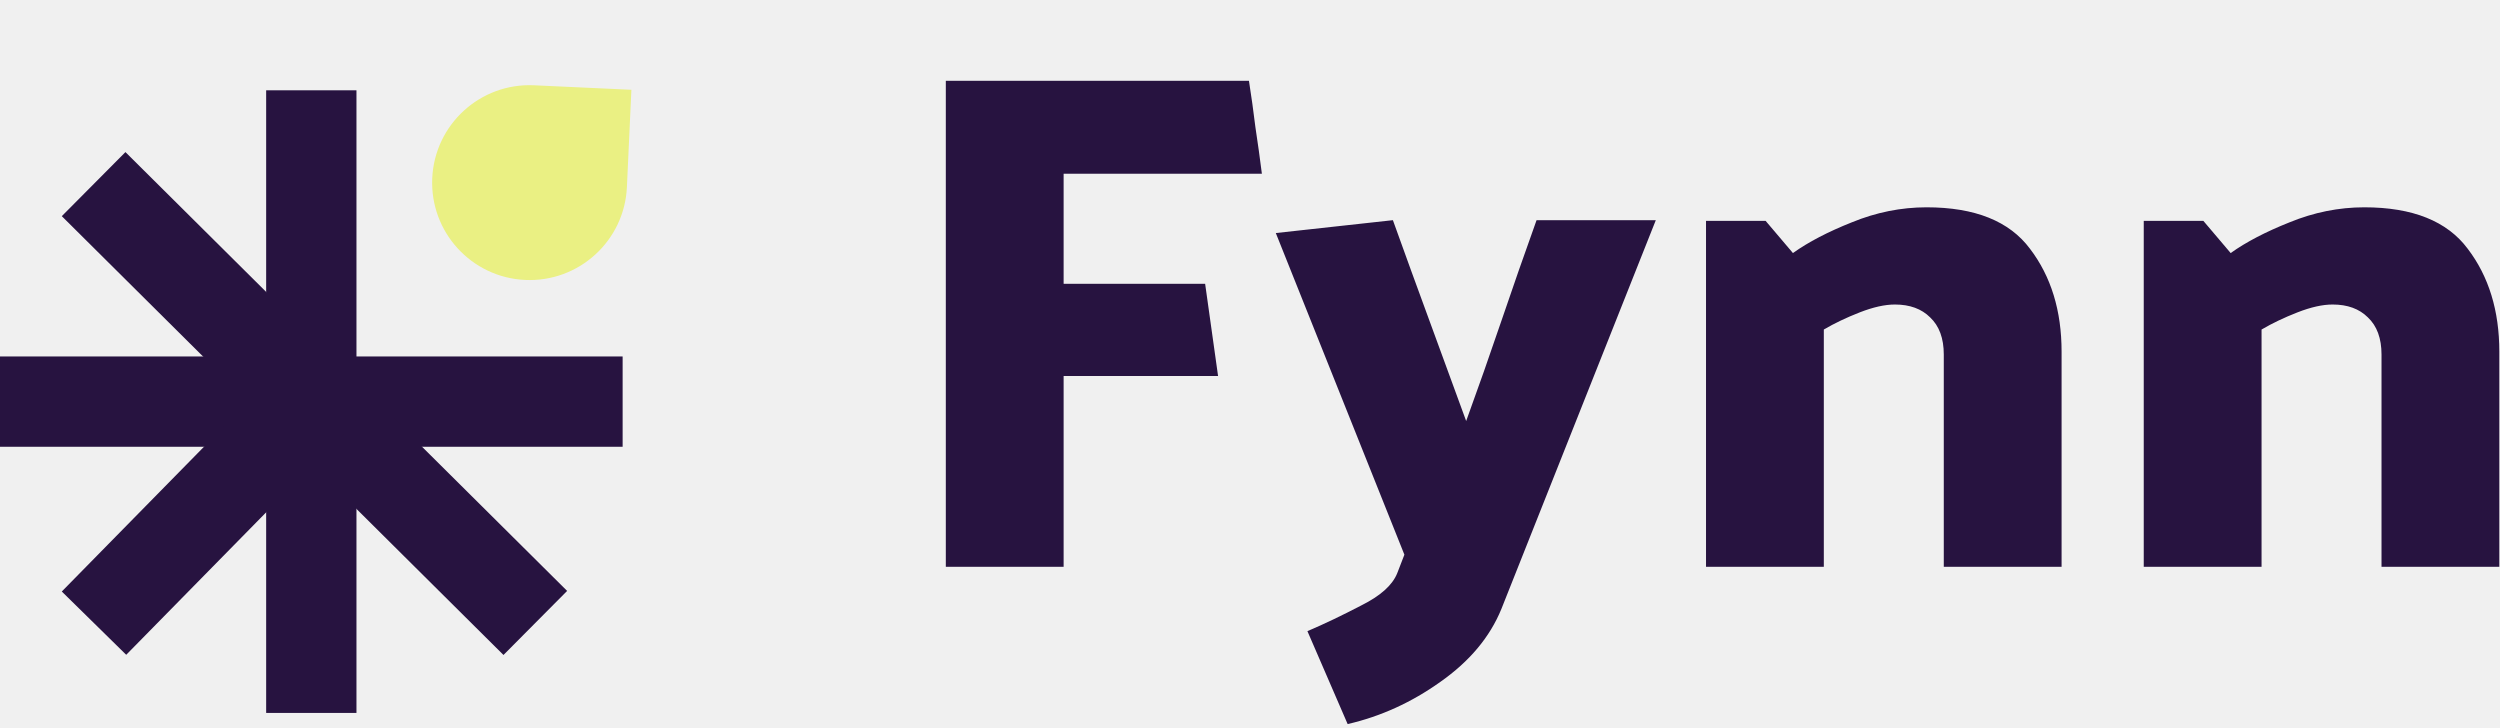
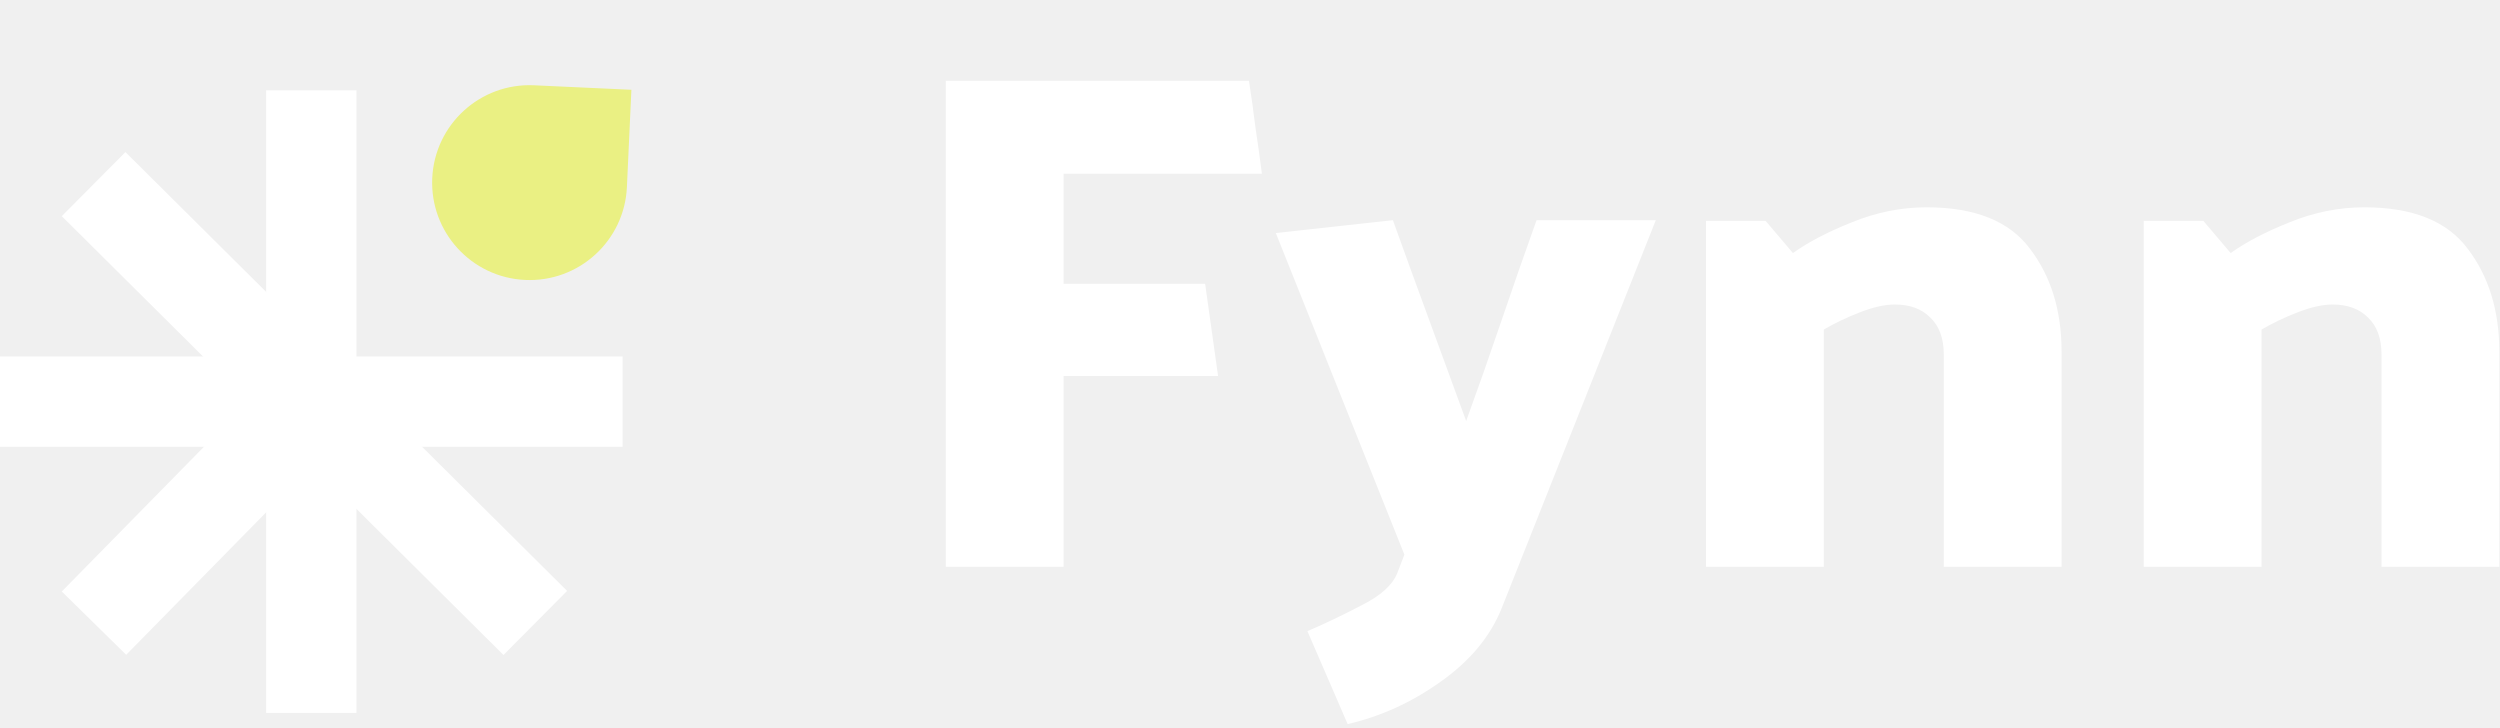
<svg xmlns="http://www.w3.org/2000/svg" width="526" height="153" viewBox="0 0 526 153" fill="none">
  <g clip-path="url(#clip0_1641_42)">
    <path d="M132.845 18.889L131.901 39.367C131.379 50.677 121.788 59.422 110.478 58.901C99.168 58.379 90.423 48.788 90.944 37.478C91.466 26.168 101.057 17.423 112.367 17.944L132.845 18.889Z" fill="#EAF083" />
-     <rect x="56" y="19" width="19" height="131" fill="#271340" />
-     <rect x="131" y="75" width="19" height="131" transform="rotate(90 131 75)" fill="#271340" />
-     <path d="M119.324 124.328L105.933 137.807L13 45.479L26.391 32L119.324 124.328Z" fill="#271340" />
-     <rect x="26.554" y="137.768" width="19" height="75.827" transform="rotate(-135.511 26.5542 137.768)" fill="#271340" />
-     <path d="M256.281 79.108H223.786V119.261H199V17H262.78C263.283 20.208 263.737 23.466 264.14 26.775C264.644 30.083 265.097 33.342 265.5 36.55H223.786V59.709H253.56L256.281 79.108ZM293.973 120.614L295.484 116.704L268.431 49.032L293.066 46.325C295.585 53.343 298.154 60.411 300.774 67.529C303.393 74.647 305.963 81.665 308.482 88.583C311.001 81.665 313.469 74.647 315.888 67.529C318.306 60.411 320.774 53.343 323.293 46.325H348.382L315.888 128.134C313.469 134.049 309.187 139.162 303.041 143.473C296.996 147.784 290.497 150.741 283.544 152.345L275.081 132.795C278.607 131.292 282.385 129.487 286.416 127.382C290.446 125.376 292.965 123.121 293.973 120.614ZM405.345 43.618C415.521 43.618 422.776 46.526 427.108 52.34C431.542 58.155 433.758 65.373 433.758 73.995V119.261H408.972V74.597C408.972 71.188 408.015 68.582 406.1 66.777C404.287 64.972 401.819 64.07 398.695 64.07C396.579 64.07 394.111 64.621 391.289 65.724C388.468 66.827 385.949 68.03 383.732 69.334V119.261H358.946V46.475H371.49L377.233 53.242C380.458 50.936 384.589 48.781 389.627 46.776C394.765 44.671 400.005 43.618 405.345 43.618ZM497.443 43.618C507.62 43.618 514.875 46.526 519.207 52.34C523.64 58.155 525.857 65.373 525.857 73.995V119.261H501.071V74.597C501.071 71.188 500.114 68.582 498.199 66.777C496.385 64.972 493.917 64.07 490.793 64.07C488.677 64.07 486.209 64.621 483.388 65.724C480.567 66.827 478.048 68.03 475.831 69.334V119.261H451.044V46.475H463.589L469.332 53.242C472.556 50.936 476.688 48.781 481.725 46.776C486.864 44.671 492.103 43.618 497.443 43.618Z" fill="#271340" />
+     <rect x="56" y="19" width="19" height="131" fill="#FFFFFF" />
+     <rect x="131" y="75" width="19" height="131" transform="rotate(90 131 75)" fill="#FFFFFF" />
+     <path d="M119.324 124.328L105.933 137.807L13 45.479L26.391 32L119.324 124.328Z" fill="#FFFFFF" />
+     <rect x="26.554" y="137.768" width="19" height="75.827" transform="rotate(-135.511 26.5542 137.768)" fill="#FFFFFF" />
+     <path d="M256.281 79.108H223.786V119.261H199V17H262.78C263.283 20.208 263.737 23.466 264.14 26.775C264.644 30.083 265.097 33.342 265.5 36.55H223.786V59.709H253.56L256.281 79.108ZM293.973 120.614L295.484 116.704L268.431 49.032L293.066 46.325C295.585 53.343 298.154 60.411 300.774 67.529C303.393 74.647 305.963 81.665 308.482 88.583C311.001 81.665 313.469 74.647 315.888 67.529C318.306 60.411 320.774 53.343 323.293 46.325H348.382L315.888 128.134C313.469 134.049 309.187 139.162 303.041 143.473C296.996 147.784 290.497 150.741 283.544 152.345L275.081 132.795C278.607 131.292 282.385 129.487 286.416 127.382C290.446 125.376 292.965 123.121 293.973 120.614ZM405.345 43.618C415.521 43.618 422.776 46.526 427.108 52.34C431.542 58.155 433.758 65.373 433.758 73.995V119.261H408.972V74.597C408.972 71.188 408.015 68.582 406.1 66.777C404.287 64.972 401.819 64.07 398.695 64.07C396.579 64.07 394.111 64.621 391.289 65.724C388.468 66.827 385.949 68.03 383.732 69.334V119.261H358.946V46.475H371.49L377.233 53.242C380.458 50.936 384.589 48.781 389.627 46.776C394.765 44.671 400.005 43.618 405.345 43.618ZM497.443 43.618C507.62 43.618 514.875 46.526 519.207 52.34C523.64 58.155 525.857 65.373 525.857 73.995V119.261H501.071V74.597C501.071 71.188 500.114 68.582 498.199 66.777C496.385 64.972 493.917 64.07 490.793 64.07C488.677 64.07 486.209 64.621 483.388 65.724C480.567 66.827 478.048 68.03 475.831 69.334V119.261H451.044V46.475H463.589L469.332 53.242C472.556 50.936 476.688 48.781 481.725 46.776C486.864 44.671 492.103 43.618 497.443 43.618Z" fill="#FFFFFF" />
  </g>
  <defs>
    <clipPath id="clip0_1641_42">
      <rect width="526" height="153" fill="white" />
    </clipPath>
  </defs>
</svg>
